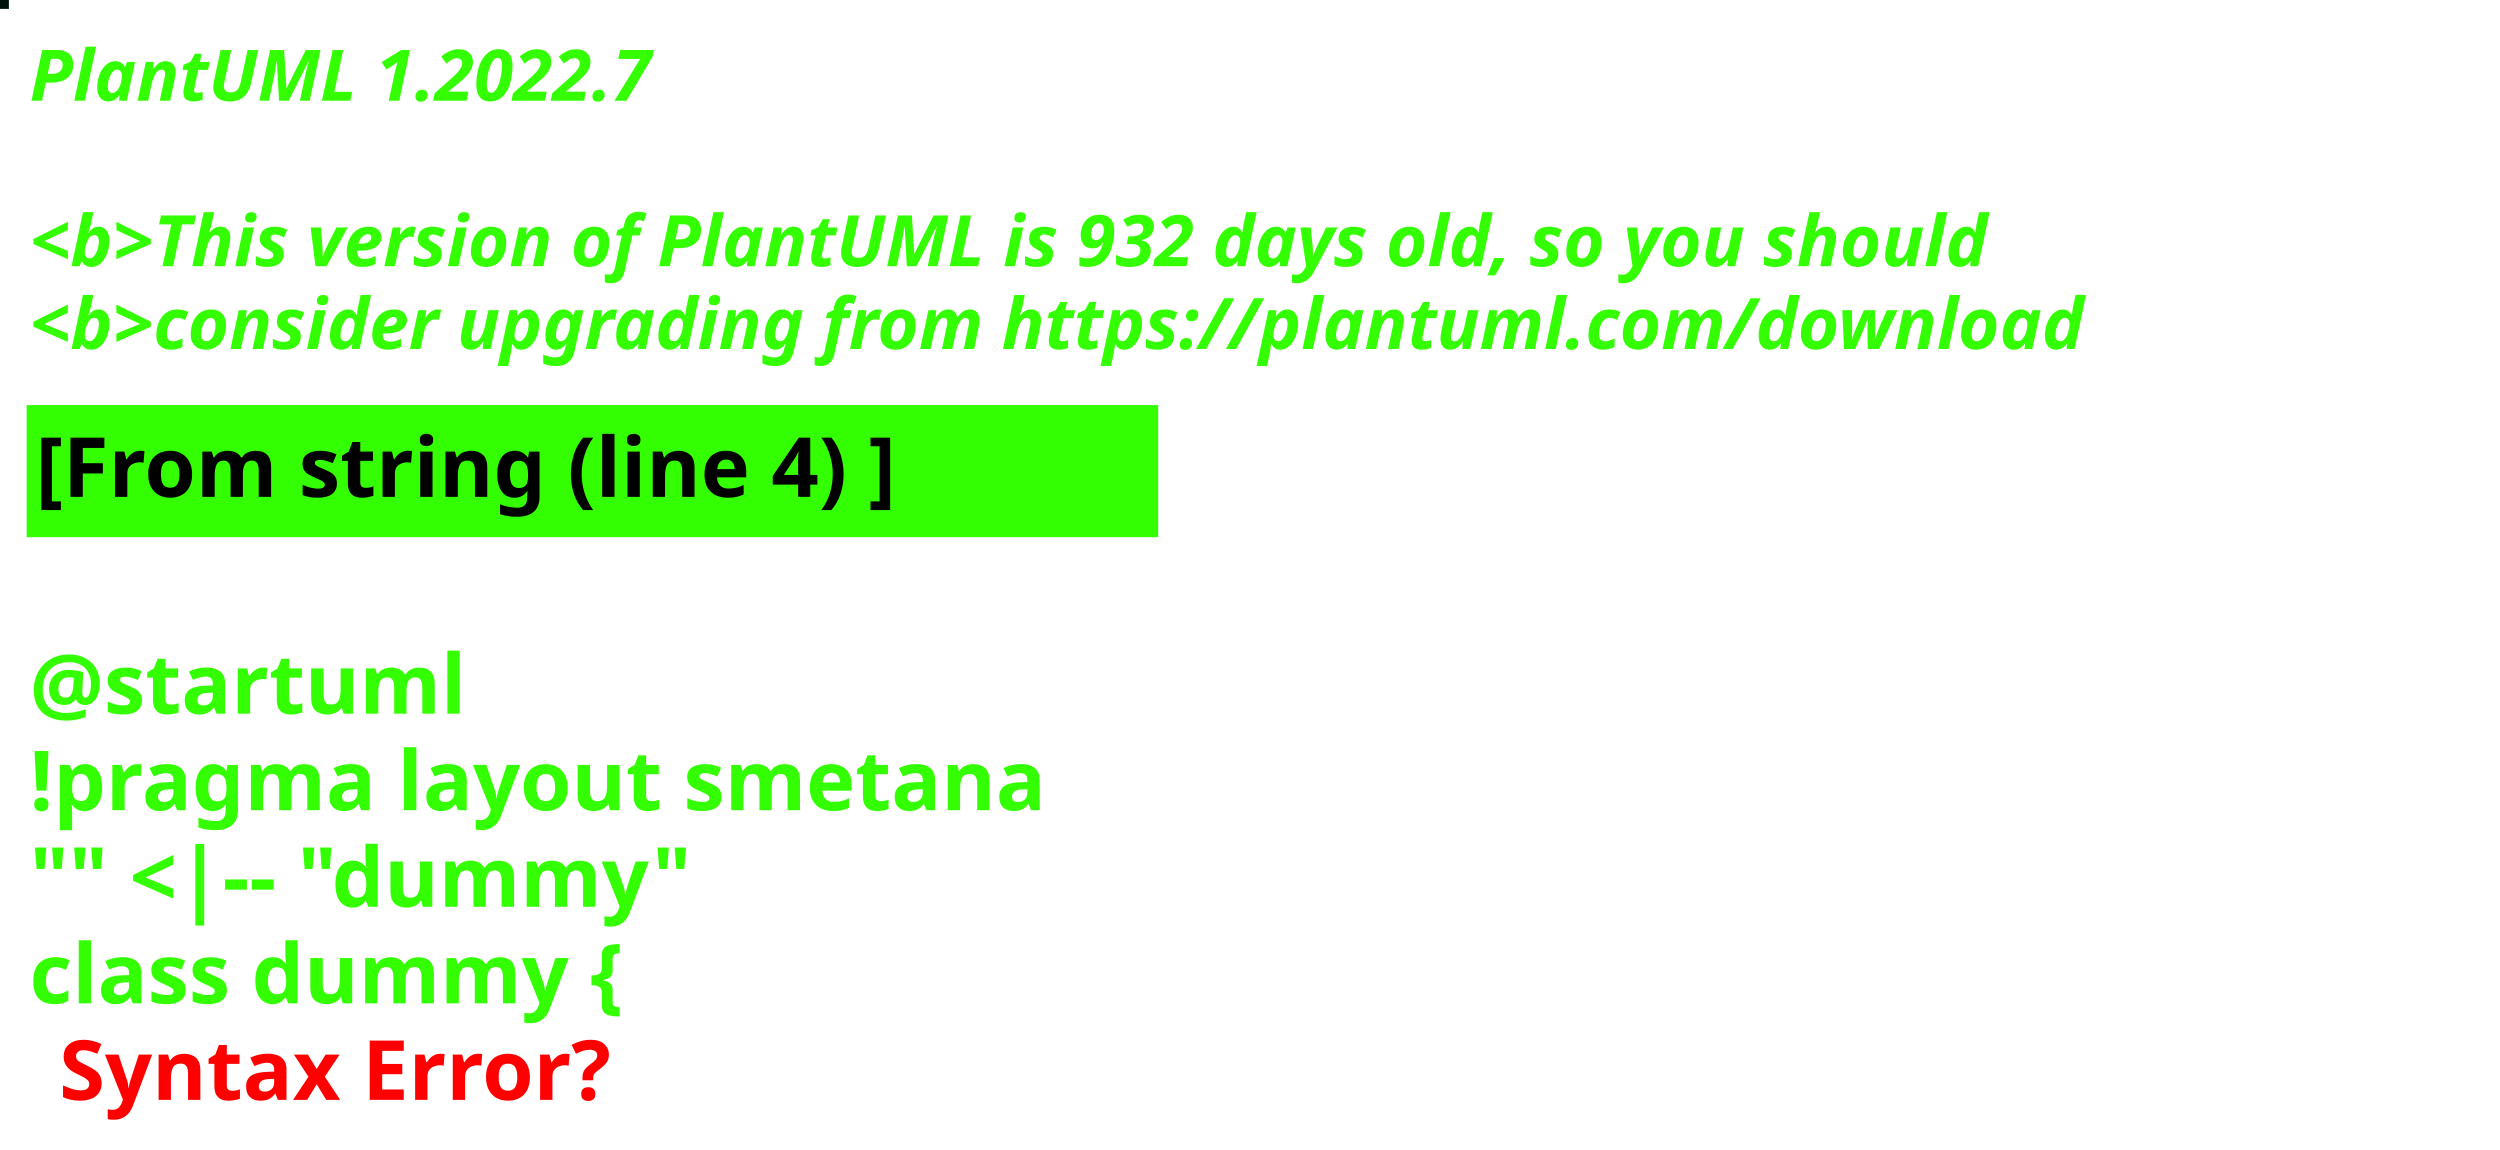
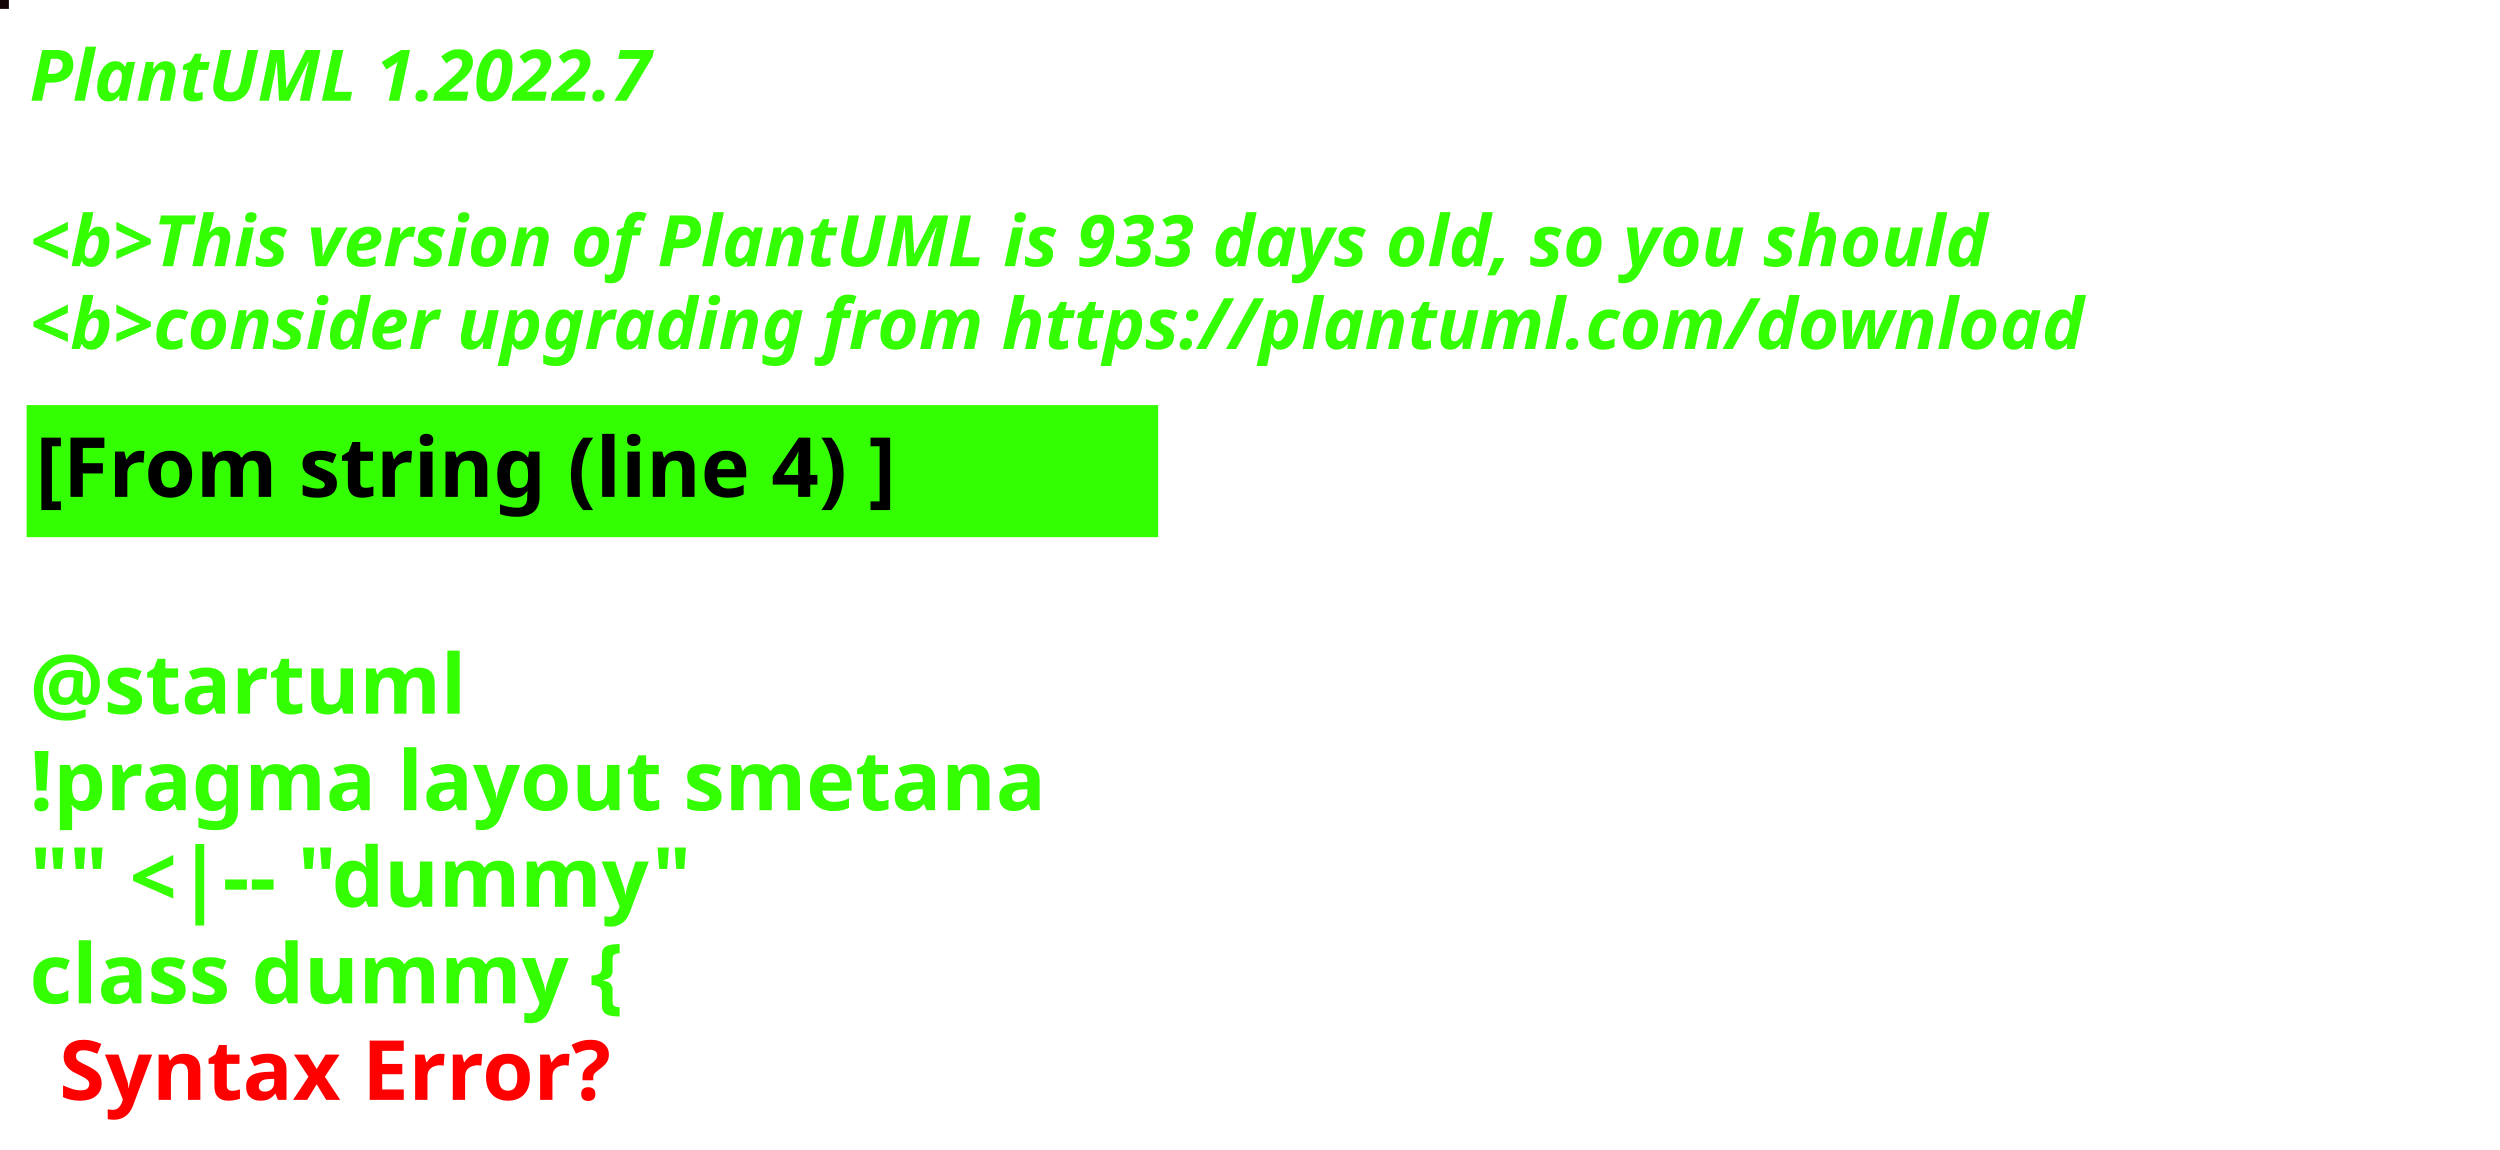
<svg xmlns="http://www.w3.org/2000/svg" contentStyleType="text/css" height="194px" preserveAspectRatio="none" style="width:422px;height:194px;background:#000000;" version="1.1" viewBox="0 0 422 194" width="422px" zoomAndPan="magnify">
  <defs />
  <g>
-     <rect fill="#00120B" height="1" style="stroke:#00120B;stroke-width:1.0;" width="1" x="0" y="0" />
+     <rect fill="#130407" height="1" style="stroke:#130407;stroke-width:1.0;" width="1" x="0" y="0" />
    <text fill="#33FF02" font-family="sans-serif" font-size="12" font-style="italic" font-weight="bold" lengthAdjust="spacing" textLength="127" x="5" y="17">PlantUML 1.2022.7</text>
    <text fill="#33FF02" font-family="sans-serif" font-size="12" font-style="italic" font-weight="bold" lengthAdjust="spacing" textLength="4" x="5" y="30.969"> </text>
-     <text fill="#33FF02" font-family="sans-serif" font-size="12" font-style="italic" font-weight="bold" lengthAdjust="spacing" textLength="399" x="5" y="44.938">&lt;b&gt;This version of PlantUML is 932 days old, so you should</text>
+     <text fill="#33FF02" font-family="sans-serif" font-size="12" font-style="italic" font-weight="bold" lengthAdjust="spacing" textLength="399" x="5" y="44.938">&lt;b&gt;This version of PlantUML is 933 days old, so you should</text>
    <text fill="#33FF02" font-family="sans-serif" font-size="12" font-style="italic" font-weight="bold" lengthAdjust="spacing" textLength="408" x="5" y="58.906">&lt;b&gt;consider upgrading from https://plantuml.com/download</text>
    <rect fill="#33FF02" height="21.297" style="stroke:#33FF02;stroke-width:1.0;" width="190" x="5" y="68.875" />
    <text fill="#000000" font-family="sans-serif" font-size="14" font-weight="bold" lengthAdjust="spacing" textLength="168" x="6" y="83.875">[From string (line 4) ]</text>
    <text fill="#33FF02" font-family="sans-serif" font-size="14" font-weight="bold" lengthAdjust="spacing" textLength="5" x="5" y="104.172"> </text>
    <text fill="#33FF02" font-family="sans-serif" font-size="14" font-weight="bold" lengthAdjust="spacing" textLength="79" x="5" y="120.469">@startuml</text>
    <text fill="#33FF02" font-family="sans-serif" font-size="14" font-weight="bold" lengthAdjust="spacing" textLength="190" x="5" y="136.766">!pragma layout smetana</text>
    <text fill="#33FF02" font-family="sans-serif" font-size="14" font-weight="bold" lengthAdjust="spacing" textLength="124" x="5" y="153.062">"" &lt;|-- "dummy"</text>
    <text fill="#33FF02" font-family="sans-serif" font-size="14" font-weight="bold" lengthAdjust="spacing" text-decoration="wavy underline" textLength="117" x="5" y="169.359">class dummy {</text>
    <text fill="#FF0000" font-family="sans-serif" font-size="14" font-weight="bold" lengthAdjust="spacing" textLength="106" x="10" y="185.656">Syntax Error?</text>
  </g>
</svg>
